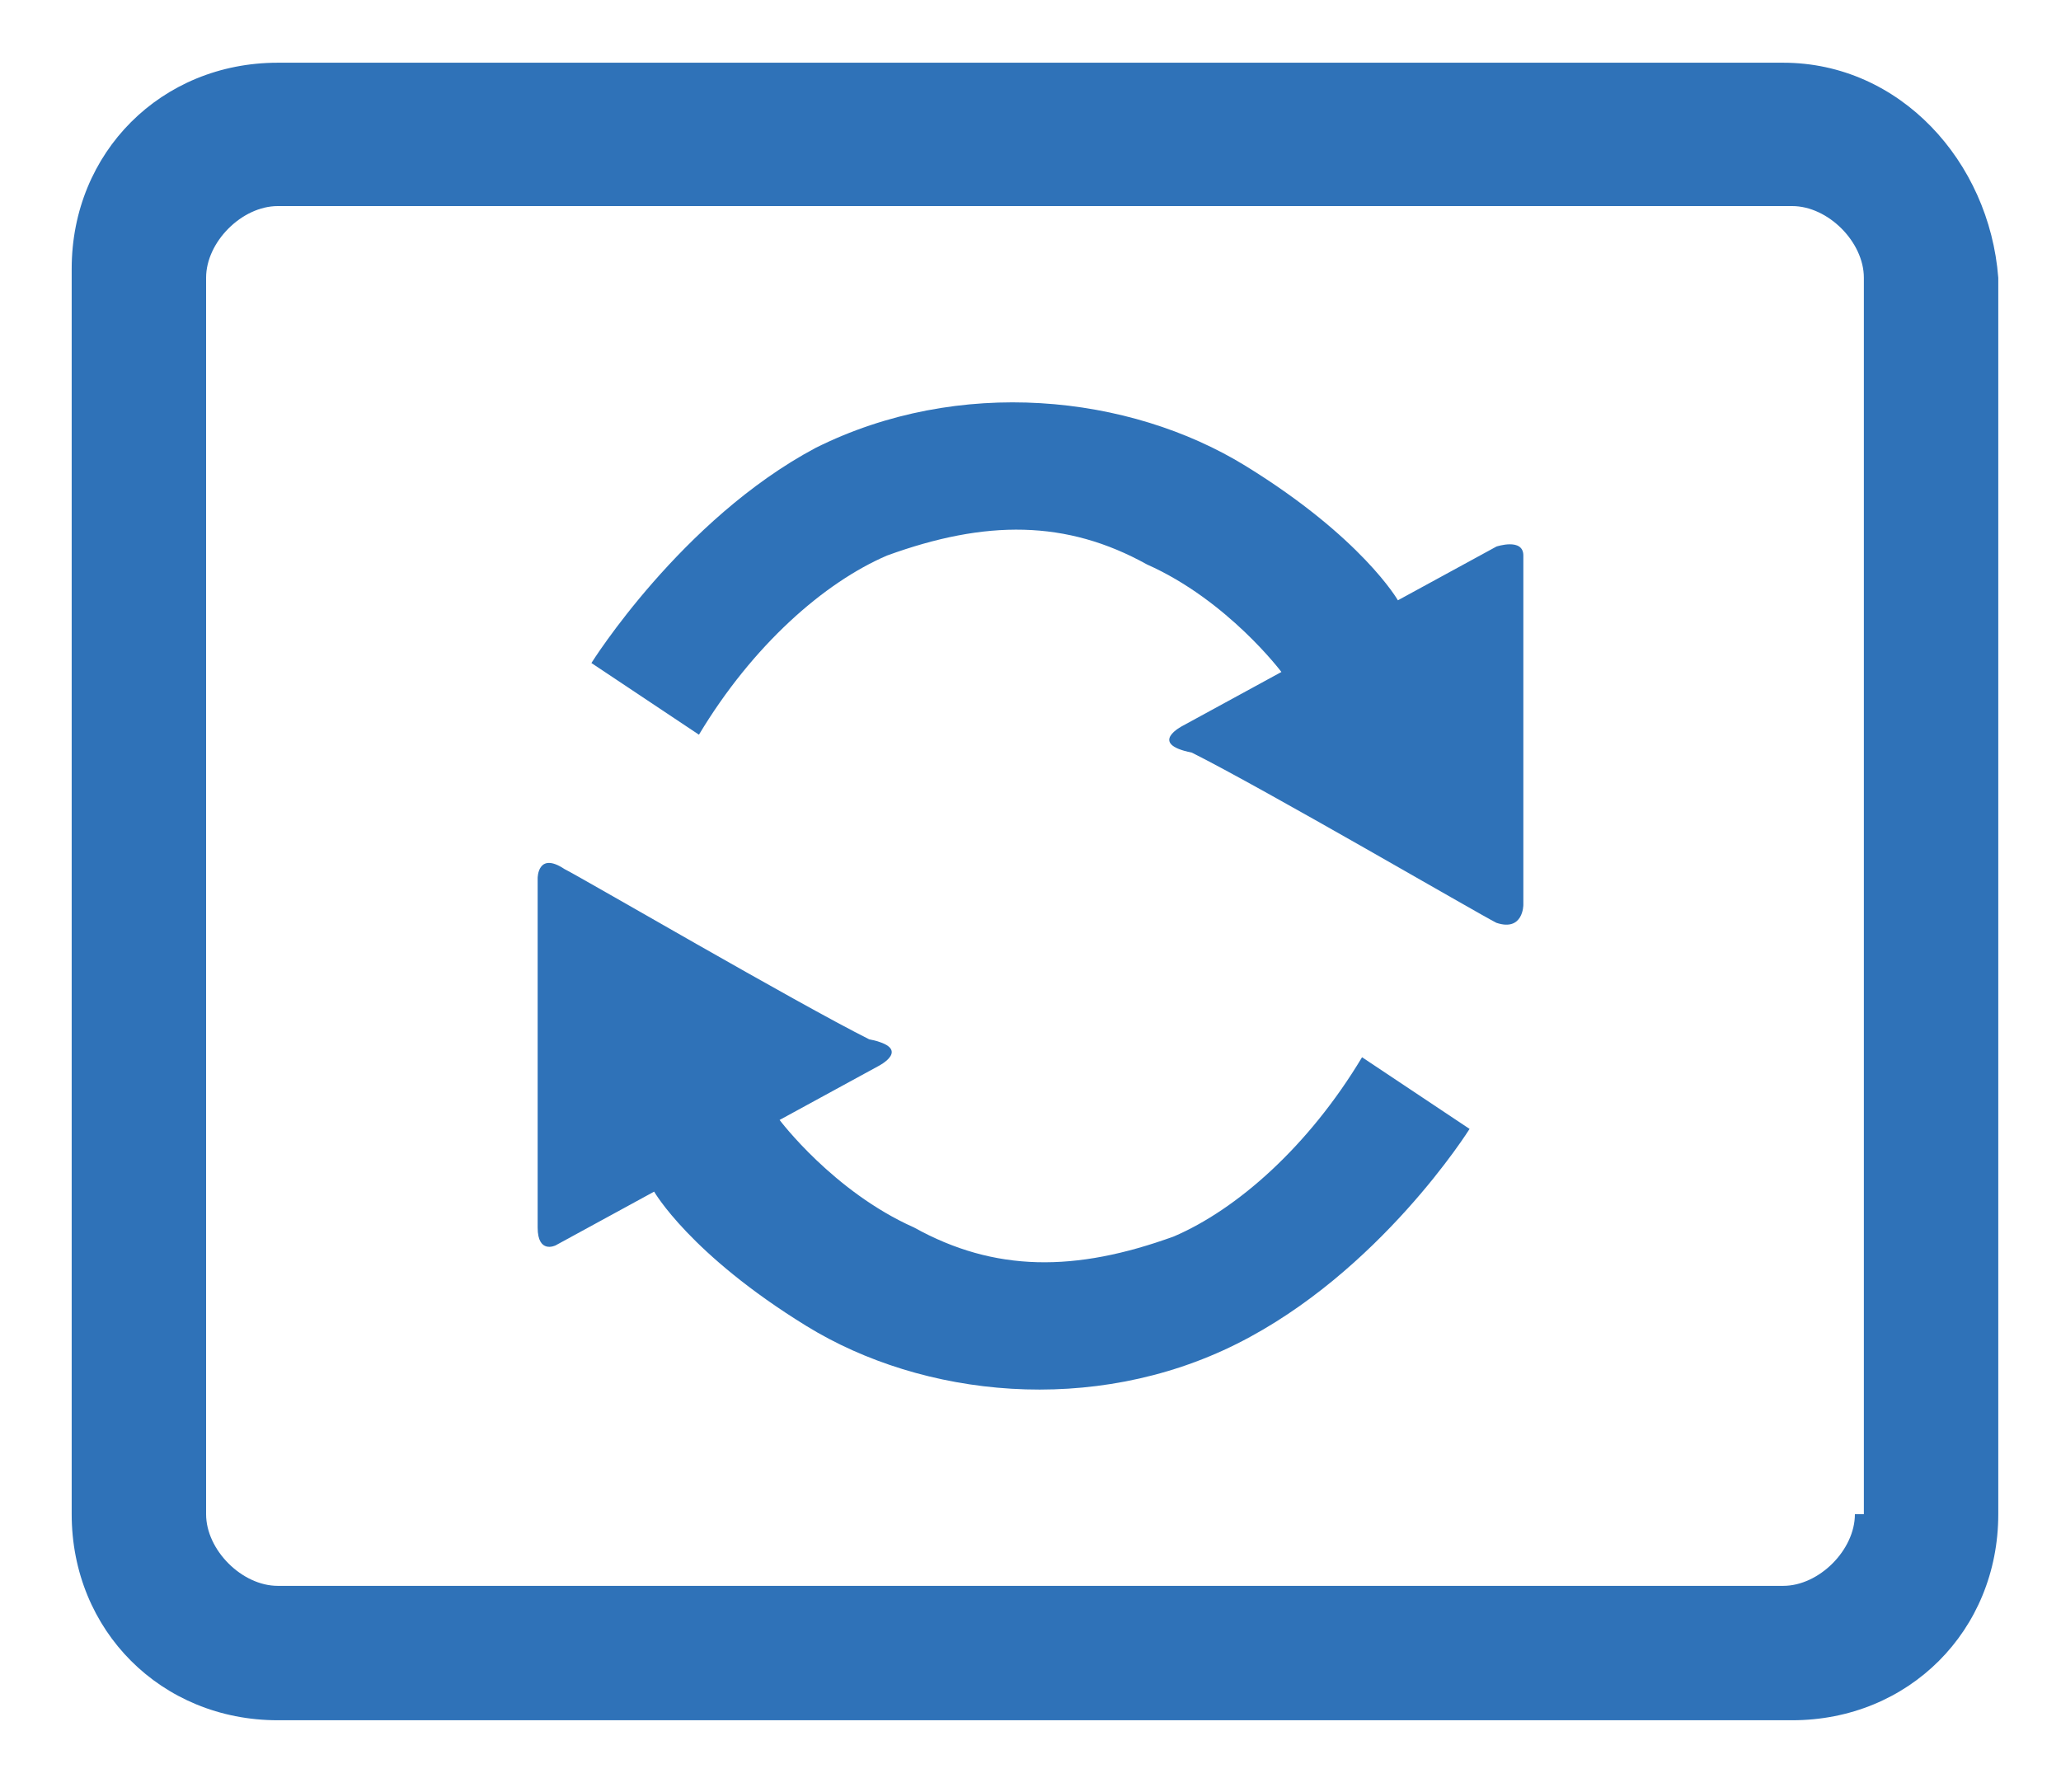
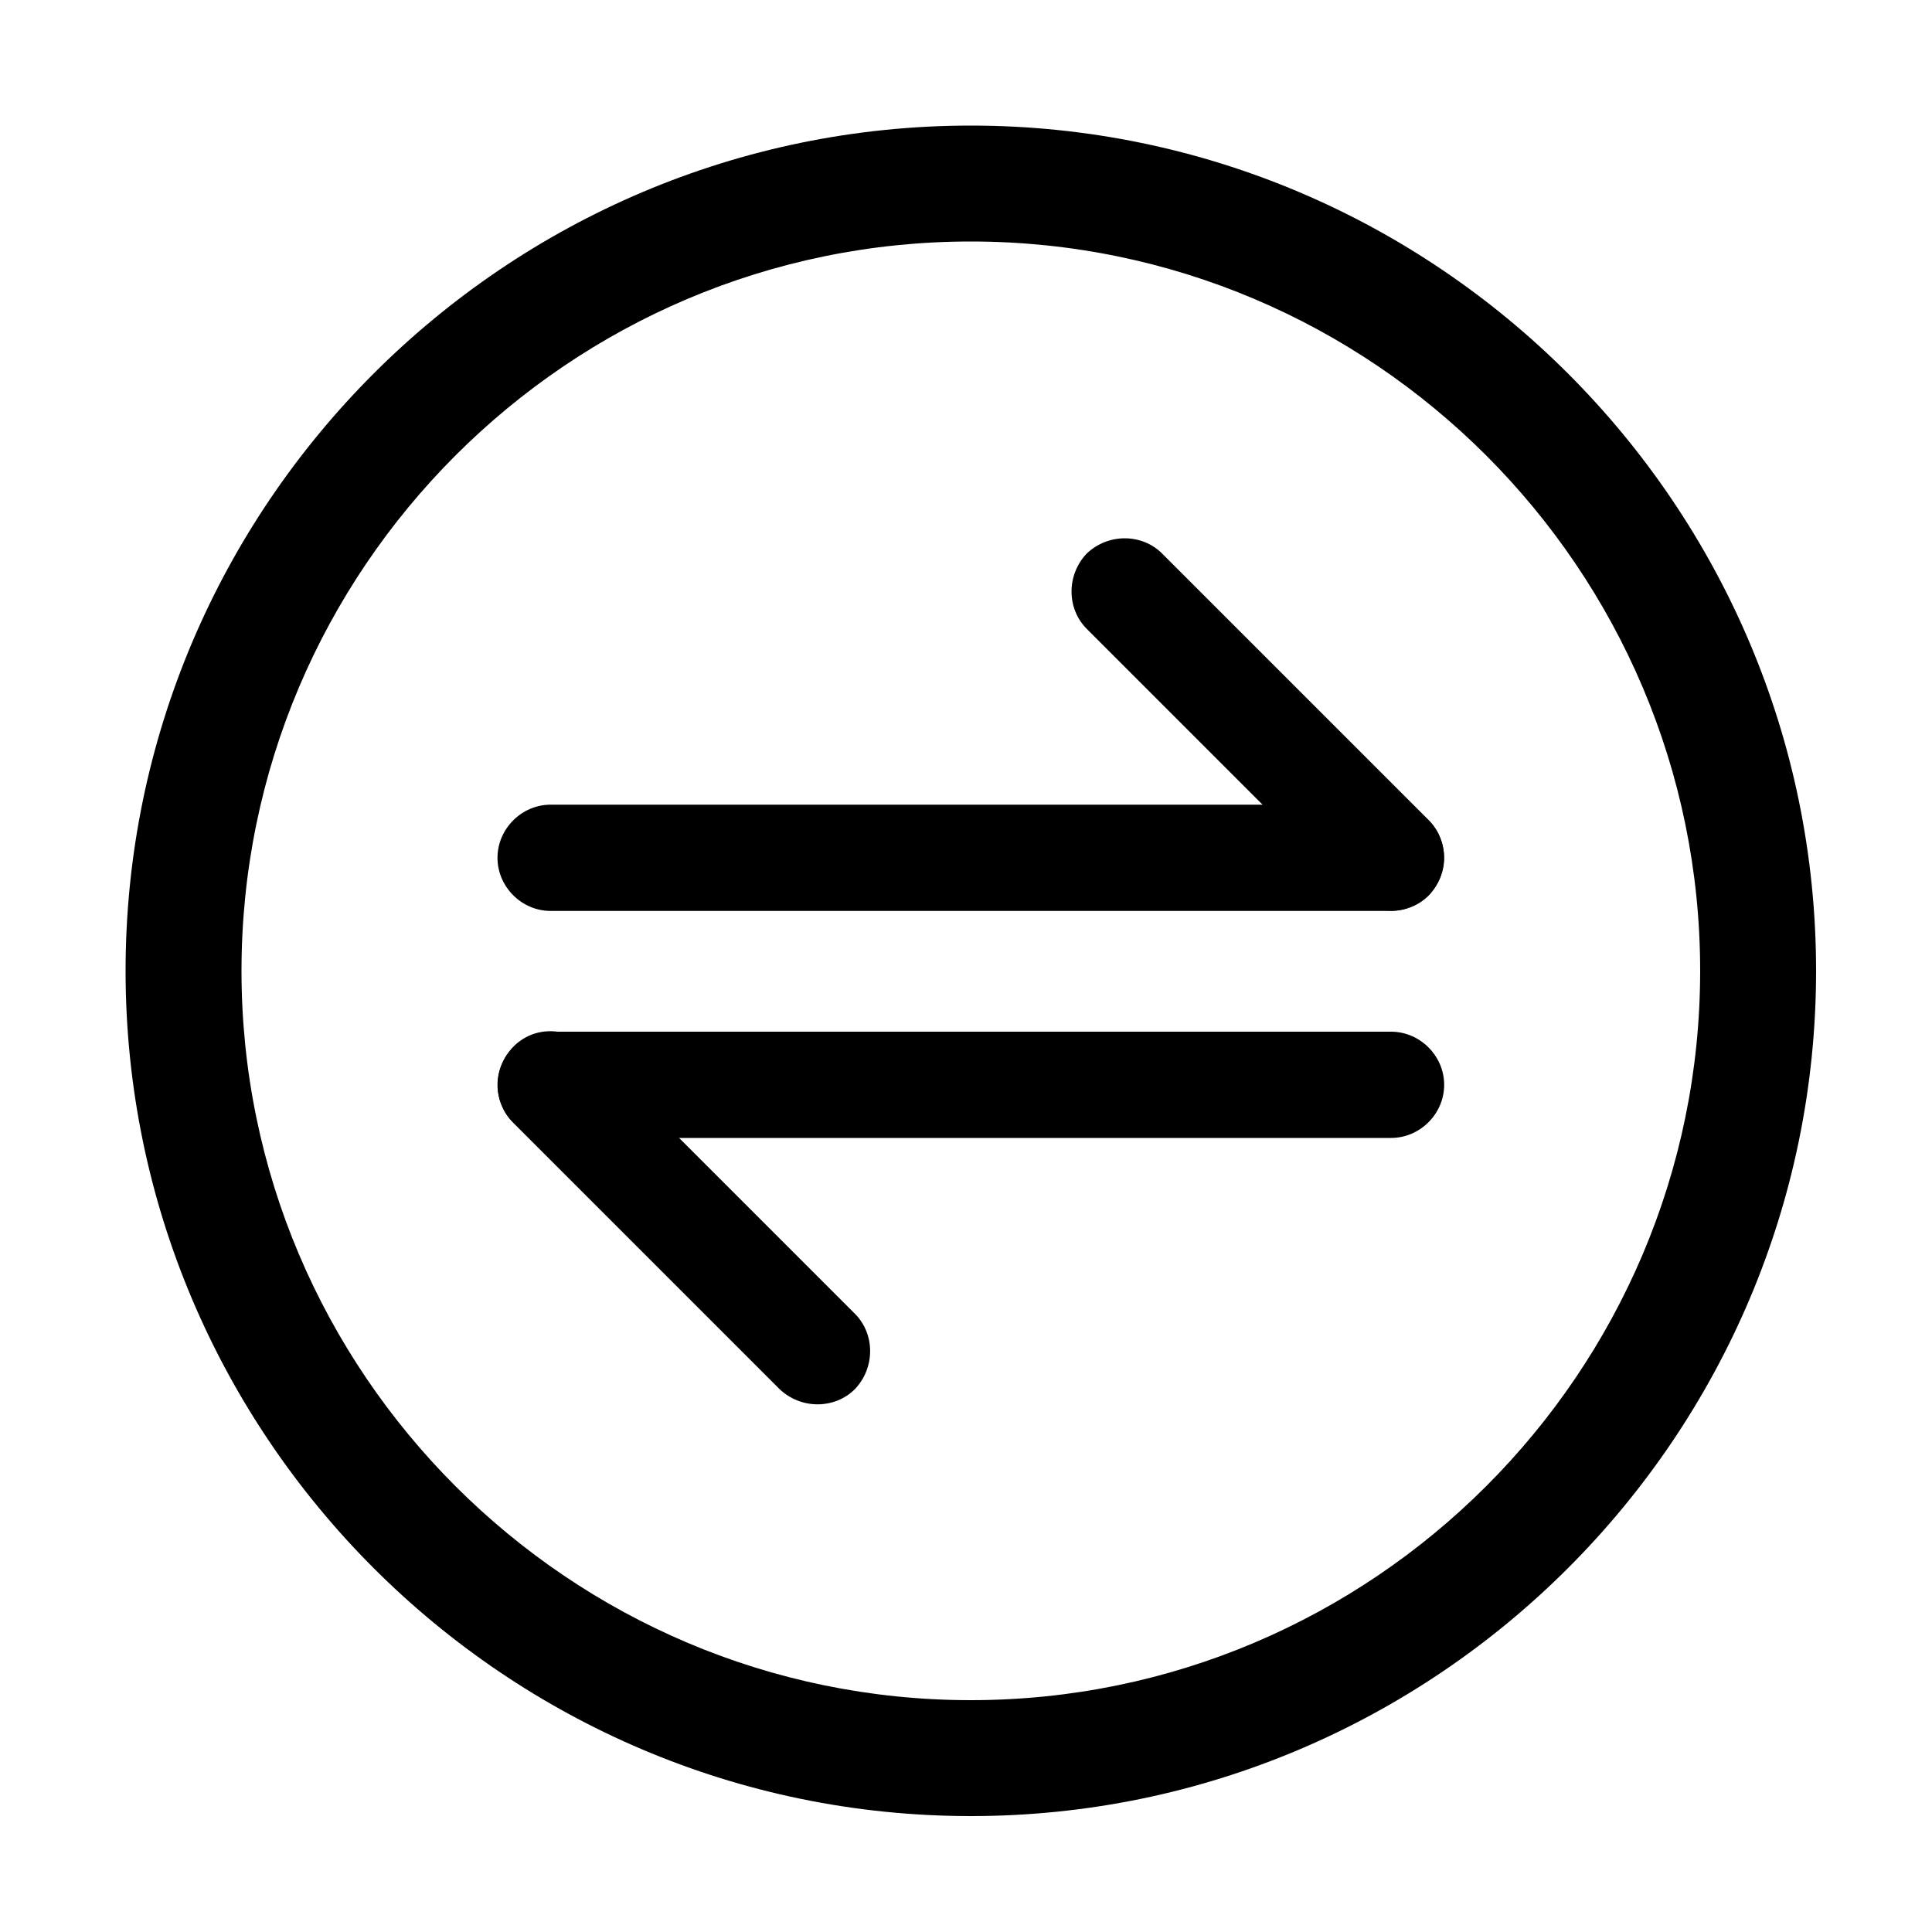
- <svg xmlns="http://www.w3.org/2000/svg" width="23dp" height="20dp" viewBox="0 0 23 20">
-   <path d="M19.9,0.7H3.1c-1.3,0 -2.3,1 -2.3,2.3v13.9c0,1.3 1,2.3 2.3,2.3h16.9c1.3,0 2.3,-1 2.3,-2.3V3.1C22.2,1.8 21.2,0.7 19.9,0.7zM20.7,16.9c0,0.4 -0.4,0.8 -0.8,0.8H3.1c-0.4,0 -0.8,-0.4 -0.8,-0.8V3.1c0,-0.4 0.4,-0.8 0.8,-0.8h16.9c0.4,0 0.8,0.4 0.8,0.8V16.9z" fill="#2F72B8" />
-   <path d="M13.1,13.8c-1.1,0.4 -2,0.4 -2.9,-0.1c-0.9,-0.4 -1.5,-1.2 -1.5,-1.2l1.1,-0.6c0,0 0.4,-0.2 -0.1,-0.3c-0.8,-0.4 -3.2,-1.8 -3.4,-1.9C6,9.5 6,9.8 6,9.8v3.9c0,0.3 0.2,0.2 0.2,0.2l1.1,-0.6c0,0 0.4,0.7 1.7,1.5c1.3,0.8 3.2,1 4.8,0.2c1.6,-0.8 2.6,-2.4 2.6,-2.4l-1.2,-0.8C14.6,12.8 13.8,13.5 13.1,13.8z" fill="#2F72B8" />
-   <path d="M16.7,6.1l-1.1,0.6c0,0 -0.4,-0.7 -1.7,-1.5c-1.3,-0.8 -3.2,-1 -4.8,-0.2C7.6,5.8 6.6,7.4 6.6,7.4l1.2,0.8c0.6,-1 1.4,-1.7 2.1,-2c1.1,-0.4 2,-0.4 2.9,0.1c0.9,0.4 1.5,1.2 1.5,1.2l-1.1,0.6c0,0 -0.4,0.2 0.1,0.3c0.8,0.4 3.2,1.8 3.4,1.9c0.3,0.1 0.3,-0.2 0.3,-0.2V6.2C17,6 16.7,6.1 16.7,6.1z" fill="#2F72B8" />
+ <svg xmlns="http://www.w3.org/2000/svg" t="1692682737898" class="icon" viewBox="0 0 1024 1024" version="1.1" p-id="6976" width="24" height="24">
+   <path d="M514.56 962.56C267.776 962.56 66.56 761.344 66.56 514.56S267.776 66.56 514.56 66.56 962.56 267.776 962.56 514.56 761.344 962.56 514.56 962.56z m0-834.56C301.568 128 128 301.568 128 514.56S301.568 901.12 514.56 901.12s386.56-173.568 386.56-386.56S727.552 128 514.56 128z" p-id="6977" fill="#000000" />
+   <path d="M737.28 482.816H291.84c-15.36 0-28.16-12.8-28.16-28.16s12.8-28.16 28.16-28.16h445.44c15.36 0 28.16 12.8 28.16 28.16s-12.8 28.16-28.16 28.16z" p-id="6978" fill="#000000" />
+   <path d="M615.936 293.376l141.312 141.312c10.752 10.752 10.752 28.672 0 39.936-10.752 10.752-28.672 10.752-39.936 0l-141.312-141.312c-10.752-10.752-10.752-28.672 0-39.936 11.264-10.752 29.184-10.752 39.936 0zM311.808 555.008L453.12 696.32c10.752 10.752 10.752 28.672 0 39.936-10.752 10.752-28.672 10.752-39.936 0l-141.312-141.312c-10.752-10.752-10.752-28.672 0-39.936s28.672-11.264 39.936 0z" p-id="6979" fill="#000000" />
+   <path d="M737.28 603.136H291.84c-15.36 0-28.16-12.8-28.16-28.16s12.8-28.16 28.16-28.16h445.44c15.36 0 28.16 12.8 28.16 28.16s-12.8 28.16-28.16 28.16z" p-id="6980" fill="#000000" />
</svg>
